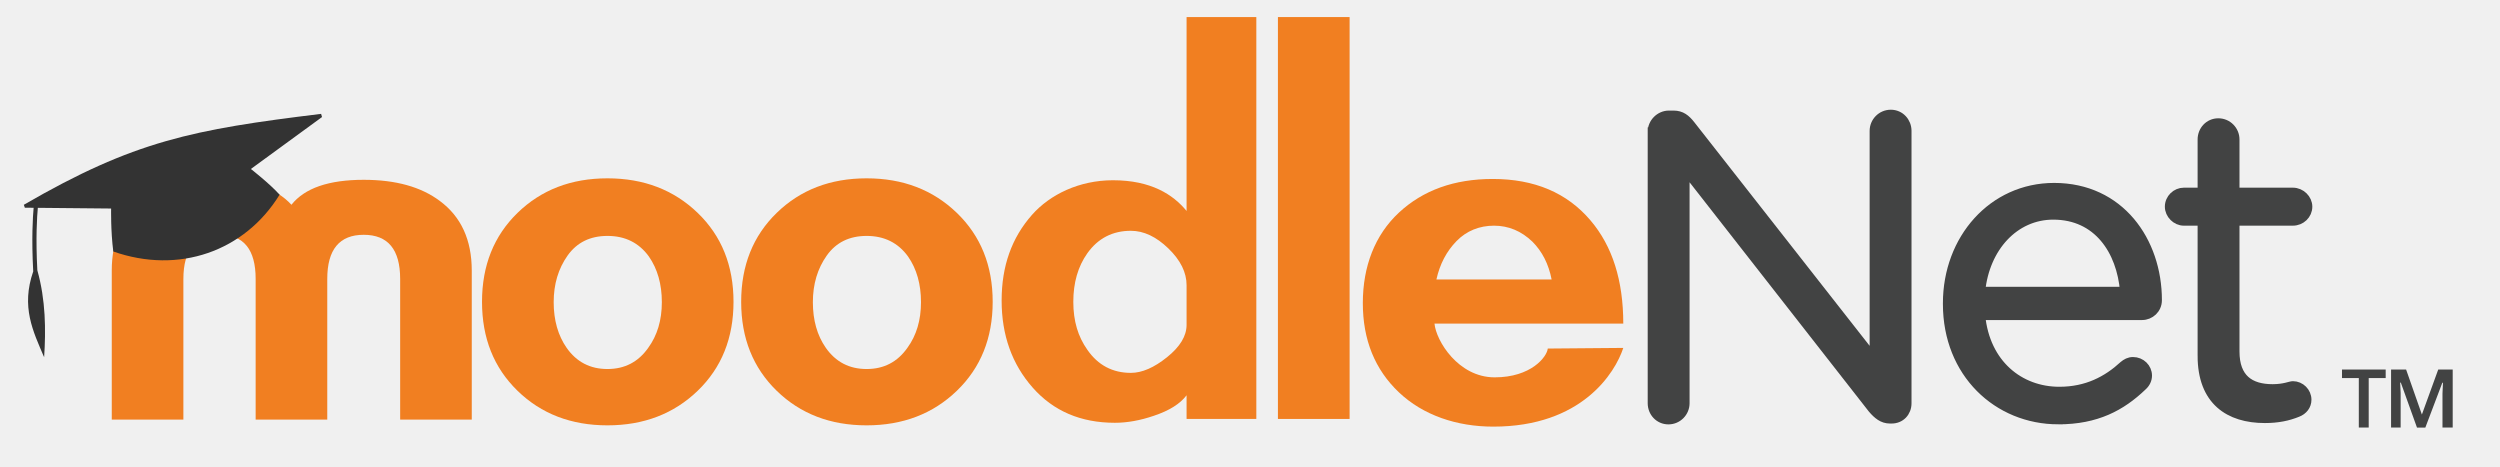
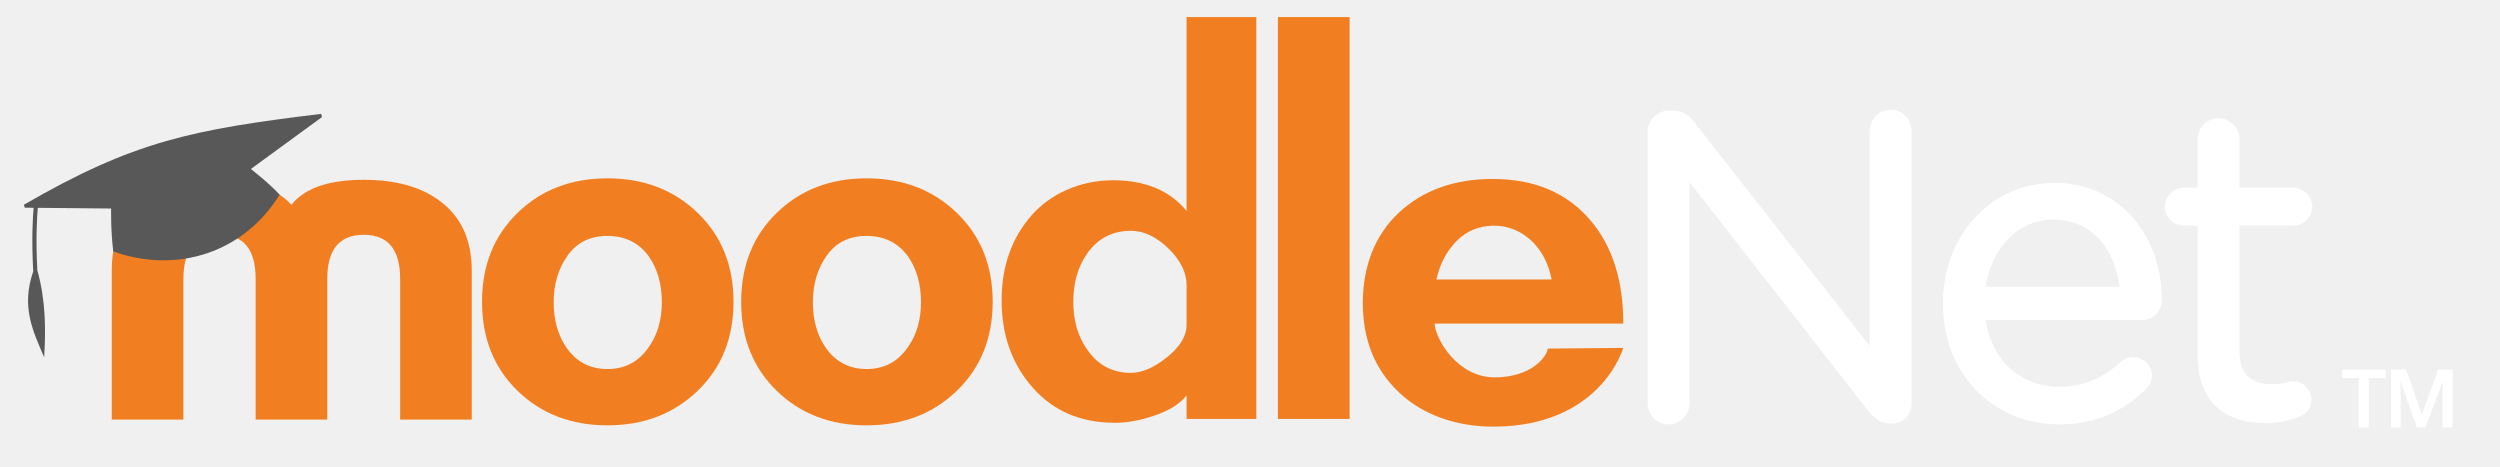
<svg xmlns="http://www.w3.org/2000/svg" id="Layer_1" viewBox="0 0 4890.54 912">
  <defs>
-     <style>.cls-1{fill:#f17f21;}.cls-2{fill:#333;}.cls-3,.cls-4{fill:#424343;}.cls-4{stroke:#424343;stroke-miterlimit:10;stroke-width:17.01px;}</style>
+     <style>
+       .cls-1,
+       .cls-2 {
+         fill: #fff;
+       }
+       .cls-3 {
+         fill: #f17f21;
+       }
+       .cls-4 {
+         fill: #585858;
+       }
+       .cls-2 {
+         stroke: #fff;
+         stroke-miterlimit: 10;
+         stroke-width: 17.01px;
+       }
+     </style>
  </defs>
  <g>
-     <path class="cls-4" d="m3231.77,257.7c0-17.7,15.17-32.88,32.87-32.88h9.27c15.18,0,24.45,7.59,33.72,19.4l358.29,456.92v-445.12c0-17.7,14.33-32.88,32.88-32.88s32.03,15.18,32.03,32.88v532.8c0,17.7-12.65,31.19-30.35,31.19h-3.37c-14.33,0-24.45-8.43-34.57-20.23l-365.87-467.89v456.93c0,17.7-14.34,32.87-32.88,32.87s-32.03-15.17-32.03-32.87V257.7Z" />
-     <path class="cls-4" d="m4026.76,821.59c-119.72,0-217.5-91.89-217.5-226.78v-1.69c0-125.61,88.51-226.78,209.07-226.78,128.99,0,202.33,105.38,202.33,220.87,0,17.71-14.33,30.36-30.35,30.36h-315.3c9.27,94.42,75.88,147.53,153.44,147.53,53.95,0,93.58-21.08,125.61-50.58,5.06-4.22,10.96-7.59,18.55-7.59,16.02,0,28.66,12.65,28.66,27.82,0,7.59-3.37,15.18-10.12,21.08-41.31,39.62-90.2,65.75-164.39,65.75Zm128.98-252.07c-6.74-79.25-52.27-148.37-139.1-148.37-75.87,0-133.2,63.23-141.63,148.37h280.73Z" />
-     <path class="cls-4" d="m4307.5,695.98v-263.03h-35.41c-15.18,0-28.66-13.48-28.66-28.66,0-16.02,13.48-28.66,28.66-28.66h35.41v-102.85c0-17.7,13.49-32.87,32.03-32.87s32.88,15.17,32.88,32.87v102.85h112.97c16.02,0,29.51,13.49,29.51,28.66,0,16.02-13.49,28.66-29.51,28.66h-112.97v254.6c0,53.11,29.51,72.5,73.34,72.5,22.77,0,34.57-5.9,39.62-5.9,15.18,0,27.82,12.65,27.82,27.82,0,11.81-7.59,21.07-18.55,25.29-18.55,7.59-38.78,11.81-64.07,11.81-69.97,0-123.09-34.57-123.09-123.09Z" />
+     <path class="cls-2" d="m3231.77,257.7c0-17.7,15.17-32.88,32.87-32.88h9.27c15.18,0,24.45,7.59,33.72,19.4l358.29,456.92v-445.12c0-17.7,14.33-32.88,32.88-32.88s32.03,15.18,32.03,32.88v532.8c0,17.7-12.65,31.19-30.35,31.19h-3.37c-14.33,0-24.45-8.43-34.57-20.23l-365.87-467.89v456.93c0,17.7-14.34,32.87-32.88,32.87s-32.03-15.17-32.03-32.87V257.7Z" />
+     <path class="cls-2" d="m4026.76,821.59c-119.72,0-217.5-91.89-217.5-226.78v-1.69c0-125.61,88.51-226.78,209.07-226.78,128.99,0,202.33,105.38,202.33,220.87,0,17.71-14.33,30.36-30.35,30.36h-315.3c9.27,94.42,75.88,147.53,153.44,147.53,53.95,0,93.58-21.08,125.61-50.58,5.06-4.22,10.96-7.59,18.55-7.59,16.02,0,28.66,12.65,28.66,27.82,0,7.59-3.37,15.18-10.12,21.08-41.31,39.62-90.2,65.75-164.39,65.75Zm128.98-252.07c-6.74-79.25-52.27-148.37-139.1-148.37-75.87,0-133.2,63.23-141.63,148.37h280.73Z" />
+     <path class="cls-2" d="m4307.5,695.98v-263.03h-35.41c-15.18,0-28.66-13.48-28.66-28.66,0-16.02,13.48-28.66,28.66-28.66h35.41v-102.85c0-17.7,13.49-32.87,32.03-32.87s32.88,15.17,32.88,32.87v102.85h112.97c16.02,0,29.51,13.49,29.51,28.66,0,16.02-13.49,28.66-29.51,28.66h-112.97v254.6c0,53.11,29.51,72.5,73.34,72.5,22.77,0,34.57-5.9,39.62-5.9,15.18,0,27.82,12.65,27.82,27.82,0,11.81-7.59,21.07-18.55,25.29-18.55,7.59-38.78,11.81-64.07,11.81-69.97,0-123.09-34.57-123.09-123.09Z" />
  </g>
  <g>
-     <path class="cls-1" d="m782.79,820.83v-275.2c0-57.53-23.77-86.31-71.28-86.31s-71.31,28.78-71.31,86.31v275.2h-140.1v-275.2c0-57.53-23.37-86.31-70.08-86.31s-71.28,28.78-71.28,86.31v275.2h-140.12v-291.45c0-60.05,20.84-105.5,62.54-136.33,36.7-27.53,86.34-41.31,148.86-41.31s110.08,16.27,140.12,48.8c25.84-32.53,72.95-48.8,141.36-48.8,62.54,0,112.13,13.78,148.83,41.31,41.69,30.83,62.54,76.28,62.54,136.33v291.45h-140.1Z" />
-     <path class="cls-1" d="m2499.9,819.55V33.38h140.22v786.17h-140.22Z" />
-     <path class="cls-1" d="m2321.2,819.55v-46.31c-12.54,16.68-33.81,30.03-63.84,40.05-26.73,9.17-52.17,13.77-76.38,13.77-66.76,0-120.37-22.95-160.85-68.86-40.48-45.88-60.73-102.66-60.73-170.24s19.71-122.79,59.48-167.75c35.2-39.8,92.41-67.6,158.35-67.6,74.26,0,117.64,27.88,143.97,60.08V33.38h136.45v786.17h-136.45Zm0-261.63c0-25.04-11.91-49.04-35.69-72-23.76-22.95-48.19-34.44-73.22-34.44-35.88,0-64.26,14.64-85.13,43.83-18.36,25.91-27.54,57.58-27.54,95.14s9.17,68.05,27.54,93.9c20.86,30.07,49.25,45.06,85.13,45.06,21.69,0,45.26-10.2,70.72-30.66,25.46-20.44,38.19-41.49,38.19-63.22v-77.61Z" />
-     <path class="cls-1" d="m1695.29,832.07c-70.96,0-129.57-22.54-175.89-67.61-46.32-45.06-69.5-103.04-69.5-174.02s23.17-128.93,69.5-173.99c46.32-45.08,104.93-67.6,175.89-67.6s129.78,22.53,176.5,67.6c46.73,45.06,70.11,103.09,70.11,173.99s-23.39,128.95-70.11,174.02c-46.73,45.08-105.59,67.61-176.5,67.61Zm0-370.56c-33.81,0-59.79,12.8-77.94,38.38-18.15,25.6-27.21,55.99-27.21,91.21s8.39,65,25.32,89.31c19.43,27.68,46.02,41.48,79.82,41.48s60.35-13.8,79.8-41.48c17.73-24.32,26.59-54.1,26.59-89.31s-8.44-65.01-25.32-89.31c-19.45-26.85-46.47-40.28-81.07-40.28Z" />
-     <path class="cls-1" d="m1188.29,832.07c-70.94,0-129.57-22.54-175.89-67.61-46.32-45.06-69.47-103.04-69.47-174.02s23.15-128.93,69.47-173.99c46.32-45.08,104.95-67.6,175.89-67.6s129.75,22.53,176.53,67.6c46.73,45.06,70.09,103.09,70.09,173.99s-23.36,128.95-70.09,174.02c-46.77,45.08-105.61,67.61-176.53,67.61Zm0-370.56c-33.78,0-59.76,12.8-77.94,38.38-18.13,25.6-27.23,55.99-27.23,91.21s8.44,65,25.32,89.31c19.43,27.68,46.07,41.48,79.85,41.48s60.35-13.8,79.8-41.48c17.73-24.32,26.62-54.1,26.62-89.31s-8.46-65.01-25.34-89.31c-19.43-26.85-46.44-40.28-81.07-40.28Z" />
-     <path class="cls-1" d="m2806.18,633.03c3,33.38,46.38,105.14,117.71,105.14s102.26-40.08,103.89-56.33l147.72-1.25c-16.11,49.28-81.61,153.99-254.16,153.99-71.78,0-137.46-22.34-184.64-66.98-47.15-44.65-70.72-102.84-70.72-174.64s23.57-133.31,70.72-177.13c47.17-43.83,108.3-65.73,183.41-65.73,81.78,0,145.62,27.12,191.52,81.37,42.58,50.07,63.86,117.26,63.86,201.55h-369.32Zm229.1-86.39c-5.85-30.06-18.36-54.63-37.53-73.86-21.73-20.85-46.77-31.3-75.13-31.3s-53.63,10-73.25,30.03c-19.61,20.04-32.75,45.06-39.42,75.12h225.33Z" />
-     <path class="cls-2" d="m490.78,330.55l139.17-101.6-1.79-6.21c-251.04,30.71-365.28,52.52-581.56,177.88l2,5.7,17.2.16c-1.6,17.32-4.33,60.11-.81,124.44-24,69.46-.61,116.64,21.35,167.94,3.47-53.46,3.11-111.86-13.29-170.03-3.41-63.89-.59-105.93.95-122.27l143.37,1.37s-.94,43.3,4.24,84.06c128.13,45.02,256.97-.15,325.33-111.13-18.92-21.28-56.16-50.31-56.16-50.31Z" />
+     <path class="cls-3" d="m782.79,820.83v-275.2c0-57.53-23.77-86.31-71.28-86.31s-71.31,28.78-71.31,86.31v275.2h-140.1v-275.2c0-57.53-23.37-86.31-70.08-86.31s-71.28,28.78-71.28,86.31v275.2h-140.12v-291.45c0-60.05,20.84-105.5,62.54-136.33,36.7-27.53,86.34-41.31,148.86-41.31s110.08,16.27,140.12,48.8c25.84-32.53,72.95-48.8,141.36-48.8,62.54,0,112.13,13.78,148.83,41.31,41.69,30.83,62.54,76.28,62.54,136.33v291.45h-140.1Z" />
+     <path class="cls-3" d="m2499.9,819.55V33.38h140.22v786.17h-140.22Z" />
+     <path class="cls-3" d="m2321.2,819.55v-46.31c-12.54,16.68-33.81,30.03-63.84,40.05-26.73,9.17-52.17,13.77-76.38,13.77-66.76,0-120.37-22.95-160.85-68.86-40.48-45.88-60.73-102.66-60.73-170.24s19.71-122.79,59.48-167.75c35.2-39.8,92.41-67.6,158.35-67.6,74.26,0,117.64,27.88,143.97,60.08V33.38h136.45v786.17h-136.45Zm0-261.63c0-25.04-11.91-49.04-35.69-72-23.76-22.95-48.19-34.44-73.22-34.44-35.88,0-64.26,14.64-85.13,43.83-18.36,25.91-27.54,57.58-27.54,95.14s9.17,68.05,27.54,93.9c20.86,30.07,49.25,45.06,85.13,45.06,21.69,0,45.26-10.2,70.72-30.66,25.46-20.44,38.19-41.49,38.19-63.22v-77.61Z" />
+     <path class="cls-3" d="m1695.29,832.07c-70.96,0-129.57-22.54-175.89-67.61-46.32-45.06-69.5-103.04-69.5-174.02s23.17-128.93,69.5-173.99c46.32-45.08,104.93-67.6,175.89-67.6s129.78,22.53,176.5,67.6c46.73,45.06,70.11,103.09,70.11,173.99s-23.39,128.95-70.11,174.02c-46.73,45.08-105.59,67.61-176.5,67.61Zm0-370.56c-33.81,0-59.79,12.8-77.94,38.38-18.15,25.6-27.21,55.99-27.21,91.21s8.39,65,25.32,89.31c19.43,27.68,46.02,41.48,79.82,41.48s60.35-13.8,79.8-41.48c17.73-24.32,26.59-54.1,26.59-89.31s-8.44-65.01-25.32-89.31c-19.45-26.85-46.47-40.28-81.07-40.28Z" />
+     <path class="cls-3" d="m1188.29,832.07c-70.94,0-129.57-22.54-175.89-67.61-46.32-45.06-69.47-103.04-69.47-174.02s23.15-128.93,69.47-173.99c46.32-45.08,104.95-67.6,175.89-67.6s129.75,22.53,176.53,67.6c46.73,45.06,70.09,103.09,70.09,173.99s-23.36,128.95-70.09,174.02c-46.77,45.08-105.61,67.61-176.53,67.61Zm0-370.56c-33.78,0-59.76,12.8-77.94,38.38-18.13,25.6-27.23,55.99-27.23,91.21s8.44,65,25.32,89.31c19.43,27.68,46.07,41.48,79.85,41.48s60.35-13.8,79.8-41.48c17.73-24.32,26.62-54.1,26.62-89.31s-8.46-65.01-25.34-89.31c-19.43-26.85-46.44-40.28-81.07-40.28Z" />
+     <path class="cls-3" d="m2806.18,633.03c3,33.38,46.38,105.14,117.71,105.14s102.26-40.08,103.89-56.33l147.72-1.25c-16.11,49.28-81.61,153.99-254.16,153.99-71.78,0-137.46-22.34-184.64-66.98-47.15-44.65-70.72-102.84-70.72-174.64s23.57-133.31,70.72-177.13c47.17-43.83,108.3-65.73,183.41-65.73,81.78,0,145.62,27.12,191.52,81.37,42.58,50.07,63.86,117.26,63.86,201.55h-369.32Zm229.1-86.39c-5.85-30.06-18.36-54.63-37.53-73.86-21.73-20.85-46.77-31.3-75.13-31.3s-53.63,10-73.25,30.03c-19.61,20.04-32.75,45.06-39.42,75.12h225.33Z" />
+     <path class="cls-4" d="m490.78,330.55l139.17-101.6-1.79-6.21c-251.04,30.71-365.28,52.52-581.56,177.88l2,5.7,17.2.16c-1.6,17.32-4.33,60.11-.81,124.44-24,69.46-.61,116.64,21.35,167.94,3.47-53.46,3.11-111.86-13.29-170.03-3.41-63.89-.59-105.93.95-122.27l143.37,1.37s-.94,43.3,4.24,84.06c128.13,45.02,256.97-.15,325.33-111.13-18.92-21.28-56.16-50.31-56.16-50.31Z" />
  </g>
-   <path class="cls-3" d="m4633.7,836.41h-19.36v-96.8h-32.89v-16.68h85.46v16.68h-33.21v96.8Zm94.44,0l-31.64-87.98h-1.26l.94,20.3v67.68h-18.73v-113.48h29.43l30.85,87.98,31.95-87.98h28.33v113.48h-19.99v-66.1l.94-21.56h-1.26l-33.21,87.67h-16.37Z" />
+   <path class="cls-1" d="m4633.7,836.41h-19.36v-96.8h-32.89v-16.68h85.46v16.68h-33.21v96.8Zm94.44,0l-31.64-87.98h-1.26l.94,20.3v67.68h-18.73v-113.48h29.43l30.85,87.98,31.95-87.98h28.33v113.48h-19.99v-66.1l.94-21.56h-1.26l-33.21,87.67h-16.37Z" />
</svg>
